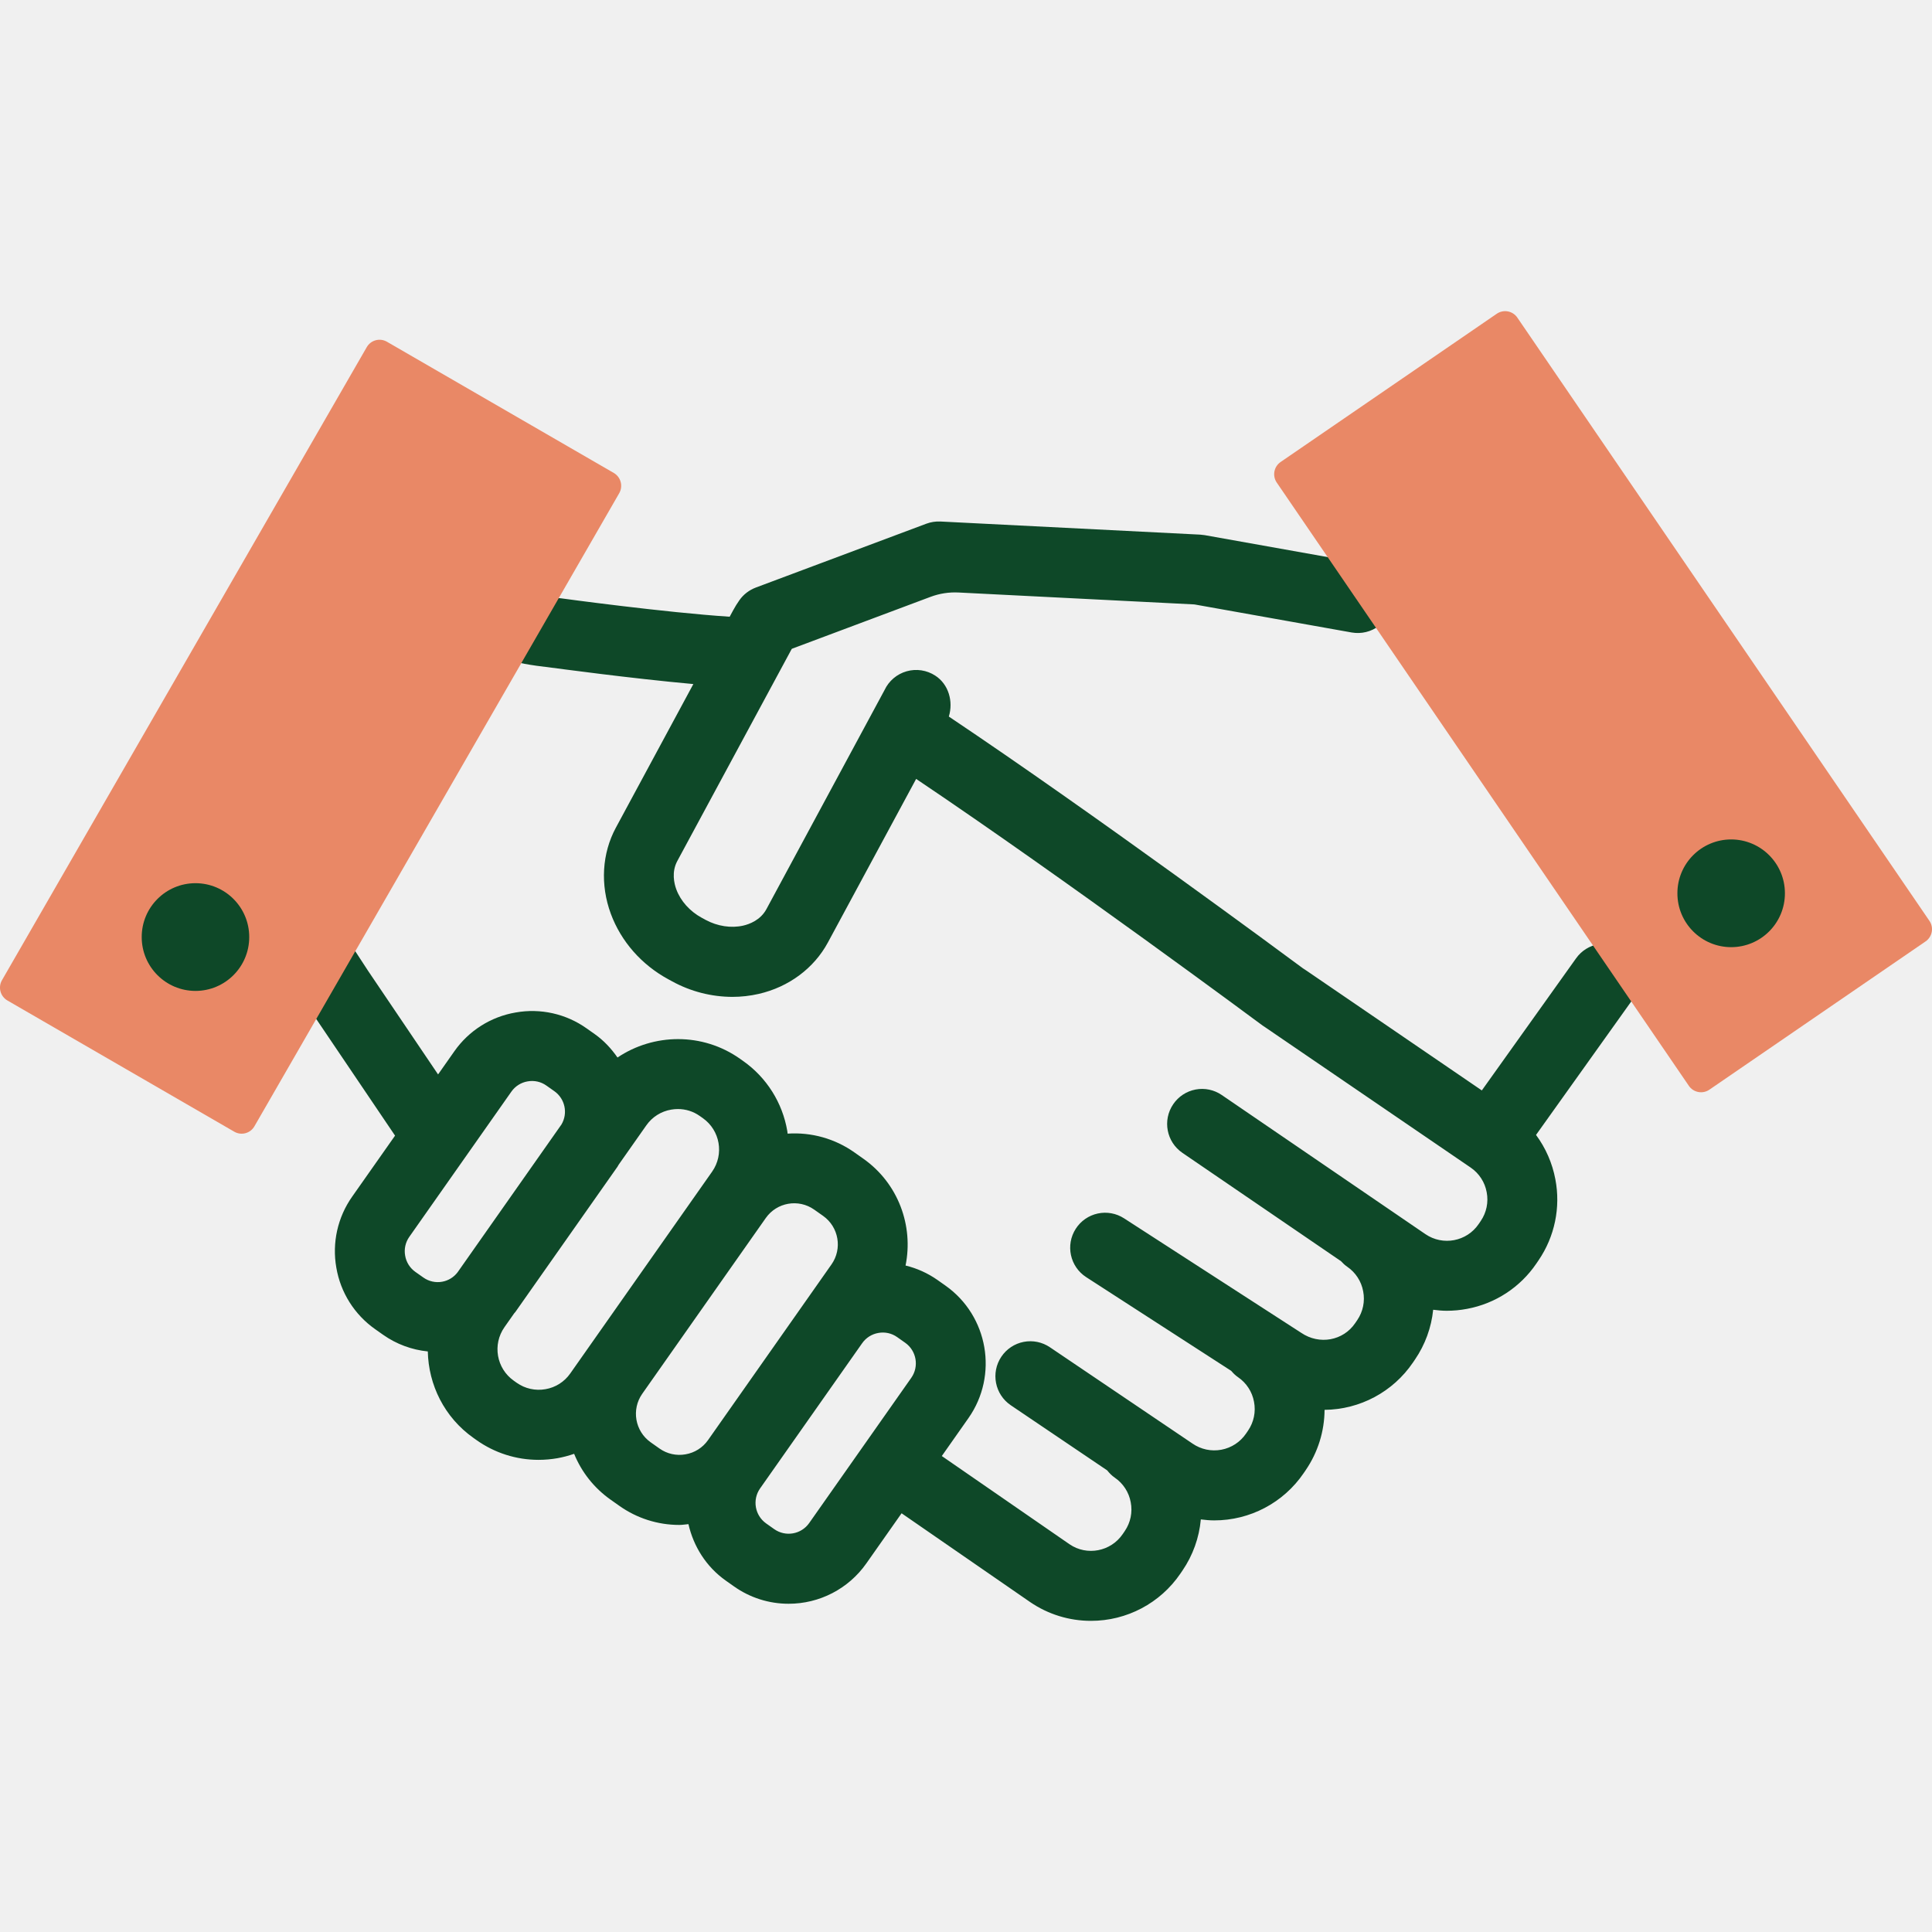
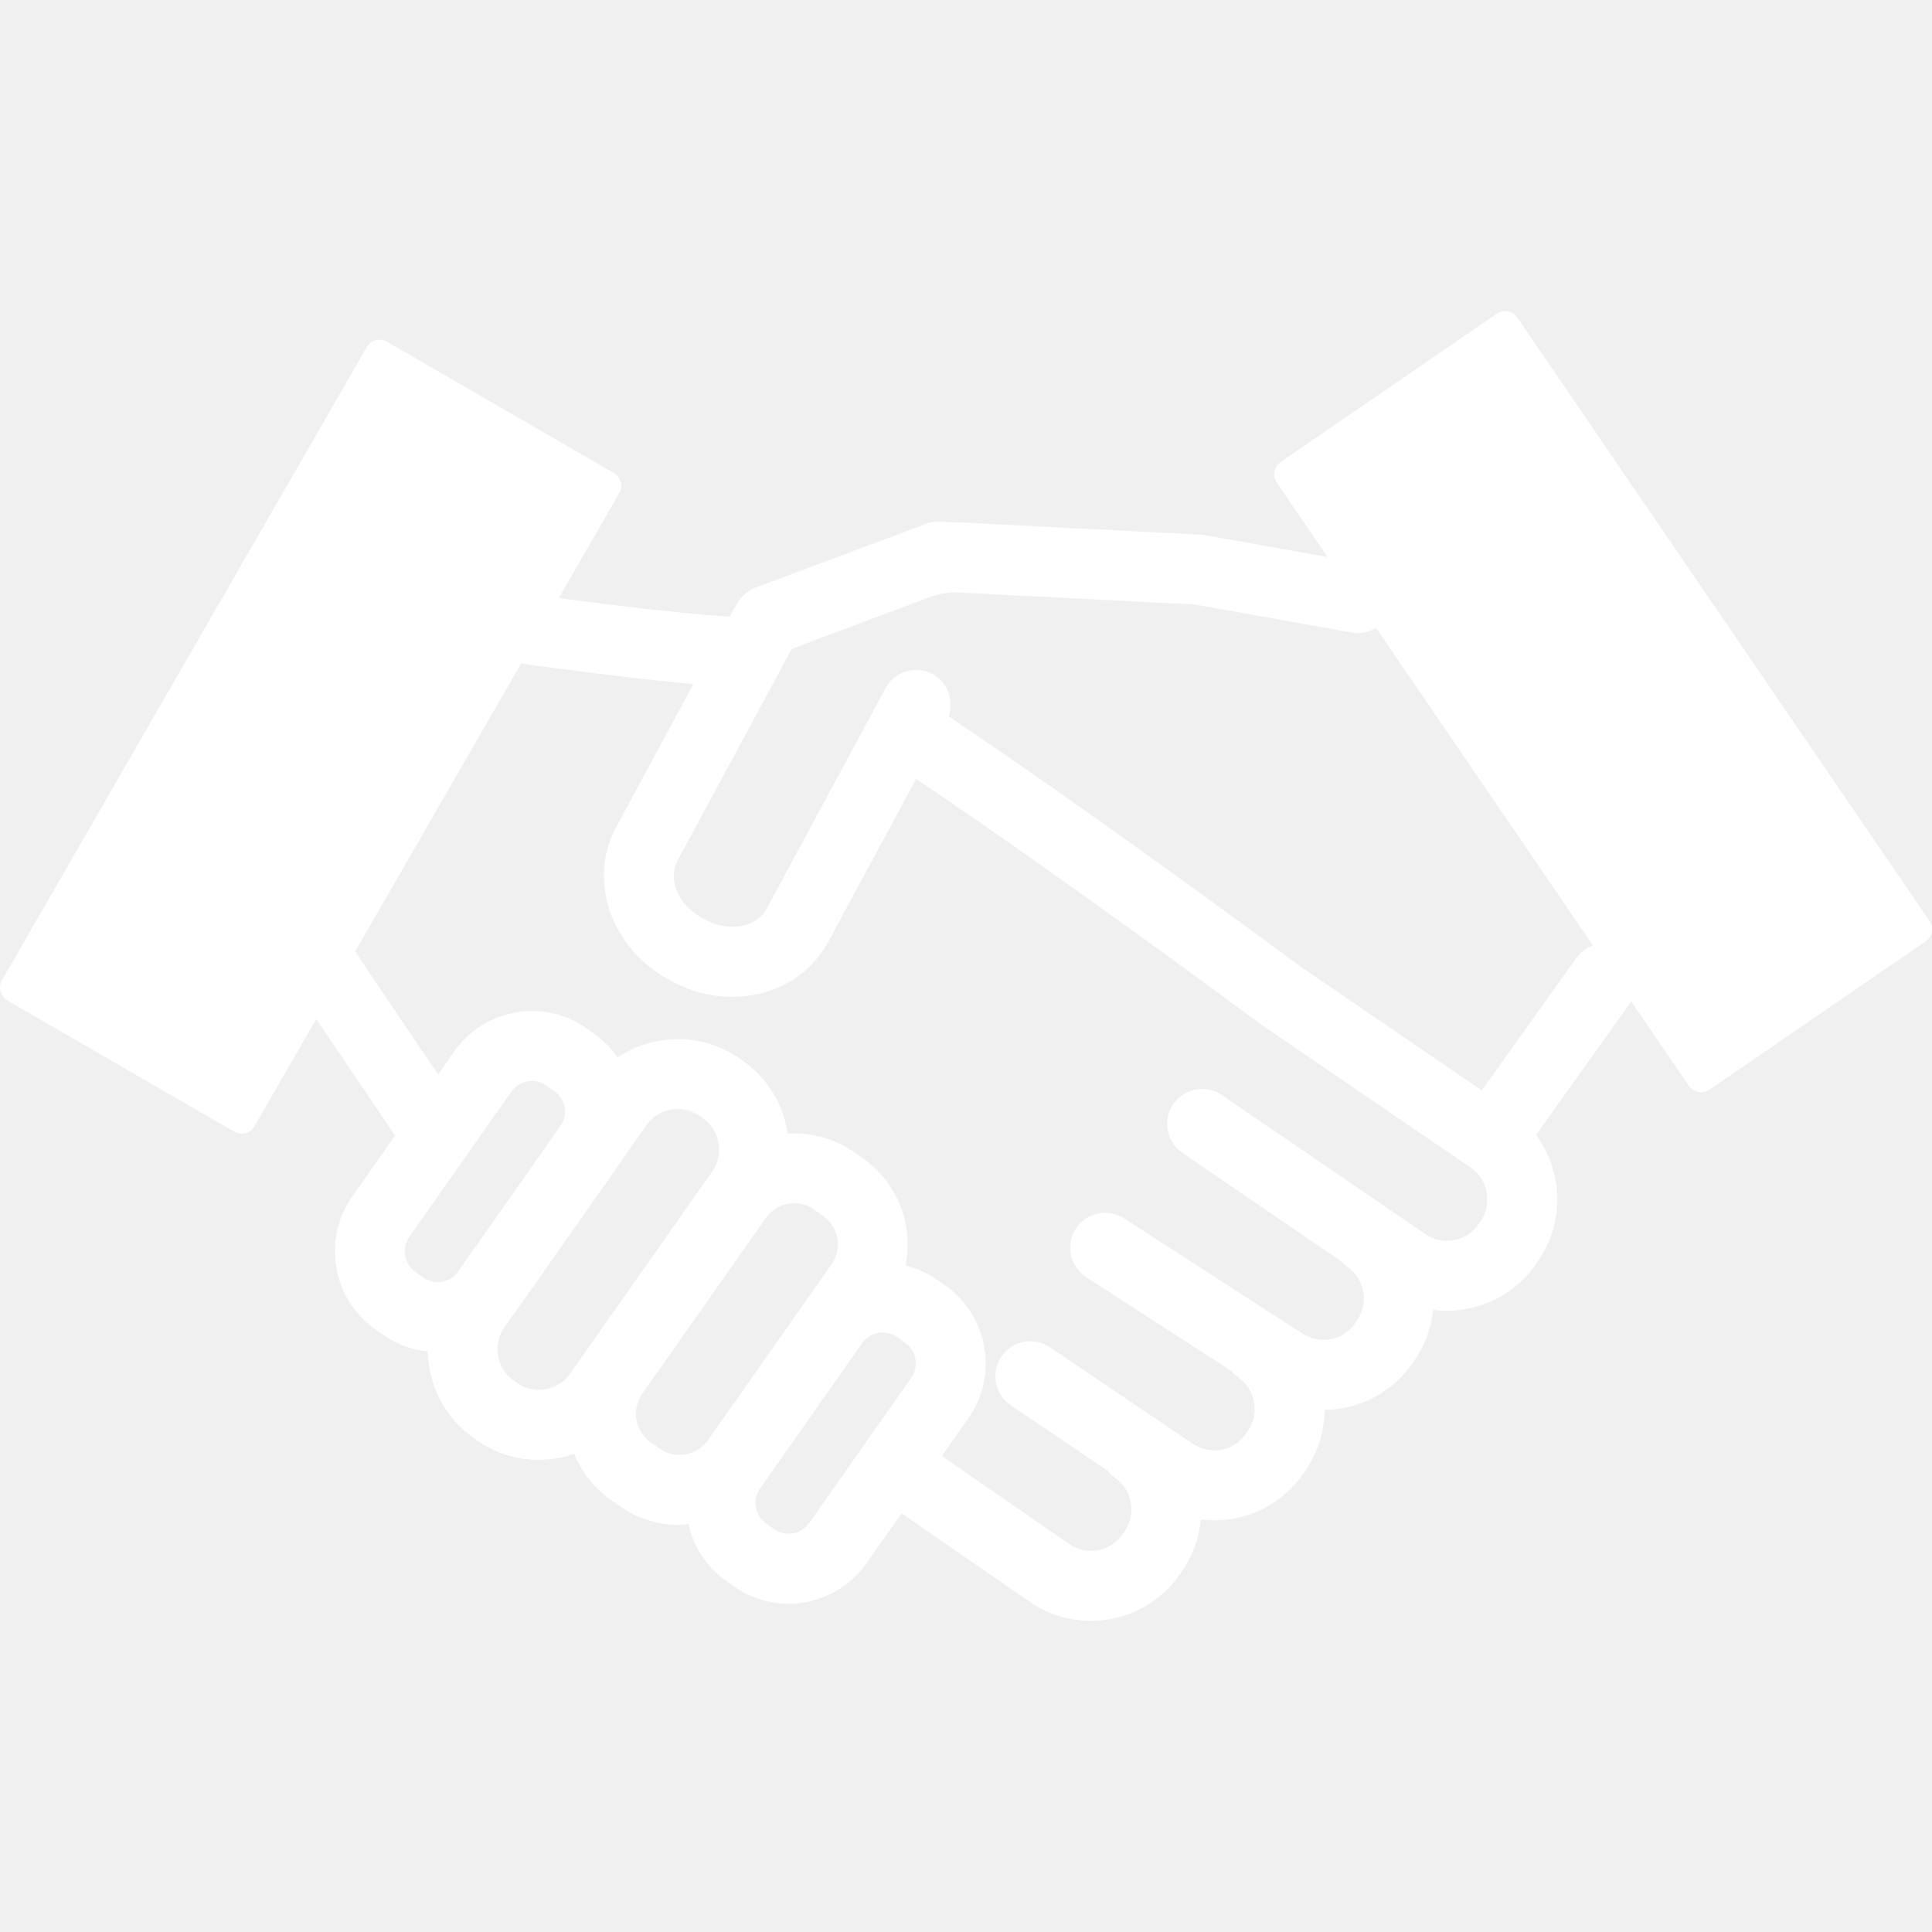
<svg xmlns="http://www.w3.org/2000/svg" preserveAspectRatio="xMidYMid meet" data-bbox="25.502 49.499 148.998 101.005" viewBox="25.502 49.499 148.998 101.005" height="200" width="200" data-type="color" role="presentation" aria-hidden="true">
-   <defs>
-     <style>#comp-jzbxf2ix svg [data-color="1"] {fill: #FFFFFF;}
- #comp-jzbxf2ix svg [data-color="2"] {fill: #FFFFFF;}</style>
-   </defs>
  <g>
-     <path d="M150.812 98.779a2.692 2.692 0 0 0-3.758.626l-7.272 10.193-13.538-9.249a9.477 9.477 0 0 0-.258-.169c-1.316-.975-16.082-11.899-27.309-19.416.356-1.162-.013-2.489-1.048-3.157a2.695 2.695 0 0 0-3.909 1.111l-9.112 16.9c-.46.851-1.319 1.161-1.79 1.269-.931.212-1.988.05-2.901-.444l-.294-.16c-.916-.496-1.631-1.294-1.962-2.189-.168-.454-.381-1.344.078-2.195l8.819-16.345a.041.041 0 0 1 .023-.02l10.686-4.002a5.38 5.38 0 0 1 2.158-.335l18.195.92.006.001 12.122 2.163a2.7 2.7 0 0 0 3.156-2.417c.132-1.43-.988-2.68-2.4-2.932l-12.098-2.159-.345-.039-20.034-1.012a2.77 2.77 0 0 0-1.079.167l-13.15 4.924c-.51.191-.956.529-1.27.975-.177.251-.34.513-.488.788l-.264.489c-4.956-.321-12.9-1.405-12.986-1.417a2.689 2.689 0 0 0-3.035 2.308c-.202 1.478-4.617 2.25 2.303 3.041.307.035 6.038.821 10.916 1.261l-5.975 11.075c-1.073 1.988-1.215 4.407-.391 6.638.791 2.139 2.372 3.938 4.451 5.063l.293.159a9.716 9.716 0 0 0 4.623 1.19c.687 0 1.373-.076 2.046-.231 2.313-.531 4.255-1.975 5.328-3.963l6.807-12.616c11.522 7.743 26.555 18.898 26.716 19.018.07.051.141.1.216.144l15.837 10.814a2.937 2.937 0 0 1 1.232 1.897 2.943 2.943 0 0 1-.455 2.216l-.164.241a2.954 2.954 0 0 1-4.106.778l-15.707-10.73a2.686 2.686 0 0 0-3.743.71 2.7 2.7 0 0 0 .708 3.75l12.233 8.356c.141.156.296.303.477.427a2.937 2.937 0 0 1 1.232 1.897 2.943 2.943 0 0 1-.455 2.216l-.164.241c-.918 1.35-2.759 1.697-4.163.741l-13.66-8.828a2.689 2.689 0 0 0-3.724.805 2.702 2.702 0 0 0 .804 3.731l11.184 7.227c.153.18.322.35.527.489a2.937 2.937 0 0 1 1.232 1.897 2.943 2.943 0 0 1-.455 2.216l-.164.241a2.958 2.958 0 0 1-4.117.771l-11.008-7.436a2.69 2.69 0 0 0-3.74.729 2.703 2.703 0 0 0 .727 3.747l7.434 5.022c.165.208.352.402.583.56a2.937 2.937 0 0 1 1.232 1.897 2.943 2.943 0 0 1-.455 2.216l-.164.241c-.919 1.348-2.76 1.698-4.094.787l-9.857-6.808 2.053-2.921c2.324-3.307 1.53-7.892-1.771-10.222l-.624-.44a7.273 7.273 0 0 0-2.454-1.109c.622-3.053-.552-6.33-3.253-8.236l-.688-.486a7.988 7.988 0 0 0-5.154-1.449c-.01-.066-.013-.133-.025-.199a8.297 8.297 0 0 0-3.406-5.404l-.24-.17c-2.9-2.046-6.662-1.967-9.449-.098-.473-.68-1.047-1.305-1.761-1.809l-.624-.44a7.25 7.25 0 0 0-5.466-1.224 7.264 7.264 0 0 0-4.735 2.998l-1.251 1.78-5.385-7.97c-6.868-10.67-2.509-1.557-3.741-.722a2.702 2.702 0 0 0-.721 3.748l6.529 9.664-3.307 4.704a7.296 7.296 0 0 0-1.222 5.477 7.285 7.285 0 0 0 2.993 4.744l.625.441a7.235 7.235 0 0 0 3.437 1.277c.053 2.57 1.272 5.083 3.526 6.673l.236.167a8.254 8.254 0 0 0 4.778 1.521c.481 0 .967-.042 1.452-.126a8.49 8.49 0 0 0 1.292-.34 8.026 8.026 0 0 0 2.803 3.529l.688.486a7.985 7.985 0 0 0 4.619 1.47c.235 0 .471-.041.707-.061.389 1.703 1.356 3.28 2.89 4.363l.626.442a7.27 7.27 0 0 0 4.204 1.335 7.315 7.315 0 0 0 5.997-3.109l2.72-3.869 9.913 6.847a8.292 8.292 0 0 0 4.687 1.449 8.336 8.336 0 0 0 6.905-3.647l.164-.241a8.315 8.315 0 0 0 1.409-3.934c.342.043.686.075 1.028.075a8.336 8.336 0 0 0 6.905-3.647l.164-.241a8.329 8.329 0 0 0 1.446-4.637 8.333 8.333 0 0 0 6.81-3.641l.164-.241a8.294 8.294 0 0 0 1.402-3.837c.344.044.69.078 1.04.078.524 0 1.051-.049 1.577-.149a8.282 8.282 0 0 0 5.343-3.497l.164-.241a8.313 8.313 0 0 0 1.298-6.261 8.358 8.358 0 0 0-1.49-3.414l7.477-10.48a2.71 2.71 0 0 0-.627-3.77zm-90.018 24.84a1.912 1.912 0 0 1-1.193.732 1.914 1.914 0 0 1-1.443-.32l-.625-.441a1.922 1.922 0 0 1-.786-1.253 1.92 1.92 0 0 1 .319-1.445l7.876-11.204a1.92 1.92 0 0 1 1.25-.788 1.904 1.904 0 0 1 1.444.32l.624.44a1.935 1.935 0 0 1 .545 2.56l-8.011 11.399zm8.681 7.814a2.929 2.929 0 0 1-1.911 1.206 2.946 2.946 0 0 1-2.207-.491l-.236-.167a2.967 2.967 0 0 1-.715-4.125l.748-1.065c.032-.043.073-.076.103-.12l7.876-11.204c.03-.042.046-.09.074-.132l2.145-3.051a2.93 2.93 0 0 1 1.912-1.206c.174-.03.347-.045.52-.045.603 0 1.187.183 1.682.533l.241.17a2.967 2.967 0 0 1 .714 4.125l-10.946 15.572zm10.628 5.136a2.66 2.66 0 0 1-1.734 1.093 2.652 2.652 0 0 1-1.999-.443l-.689-.486a2.692 2.692 0 0 1-.648-3.741l9.527-13.554a2.678 2.678 0 0 1 3.732-.65l.689.486a2.692 2.692 0 0 1 .648 3.741v-.001l-9.526 13.555zm15.679-4.809l-7.876 11.204a1.933 1.933 0 0 1-2.693.469l-.625-.442a1.943 1.943 0 0 1-.468-2.699l7.876-11.204a1.923 1.923 0 0 1 1.251-.788 1.904 1.904 0 0 1 1.443.32l.624.44a1.944 1.944 0 0 1 .468 2.7z" fill="#0E4828" data-color="1" />
-     <path d="M174.3 96.518l-31.78-46.522a1.138 1.138 0 0 0-1.585-.297l-16.671 11.433a1.144 1.144 0 0 0-.297 1.588l31.781 46.522a1.138 1.138 0 0 0 1.585.297l16.671-11.433a1.144 1.144 0 0 0 .296-1.588z" fill="#E98866" data-color="2" />
-     <path d="M72.839 61.978l-17.496-10.12a1.137 1.137 0 0 0-1.557.418l-28.133 48.823a1.147 1.147 0 0 0 .417 1.56l17.496 10.12a1.135 1.135 0 0 0 1.558-.417l28.133-48.823a1.147 1.147 0 0 0-.418-1.561z" fill="#E98866" data-color="2" />
-     <path fill="#0E4828" d="M44.723 97.769a4.15 4.15 0 0 1-4.146 4.154 4.15 4.15 0 0 1-4.146-4.154 4.15 4.15 0 0 1 4.146-4.154 4.15 4.15 0 0 1 4.146 4.154z" data-color="1" />
-     <path fill="#0E4828" d="M163.157 94.395a4.15 4.15 0 0 1-4.146 4.154 4.15 4.15 0 0 1-4.146-4.154 4.15 4.15 0 0 1 4.146-4.154 4.15 4.15 0 0 1 4.146 4.154z" data-color="1" />
+     <path d="M150.812 98.779a2.692 2.692 0 0 0-3.758.626l-7.272 10.193-13.538-9.249a9.477 9.477 0 0 0-.258-.169c-1.316-.975-16.082-11.899-27.309-19.416.356-1.162-.013-2.489-1.048-3.157a2.695 2.695 0 0 0-3.909 1.111l-9.112 16.9c-.46.851-1.319 1.161-1.79 1.269-.931.212-1.988.05-2.901-.444l-.294-.16c-.916-.496-1.631-1.294-1.962-2.189-.168-.454-.381-1.344.078-2.195l8.819-16.345a.041.041 0 0 1 .023-.02l10.686-4.002a5.38 5.38 0 0 1 2.158-.335l18.195.92.006.001 12.122 2.163a2.7 2.7 0 0 0 3.156-2.417c.132-1.43-.988-2.68-2.4-2.932l-12.098-2.159-.345-.039-20.034-1.012a2.77 2.77 0 0 0-1.079.167l-13.15 4.924c-.51.191-.956.529-1.27.975-.177.251-.34.513-.488.788l-.264.489c-4.956-.321-12.9-1.405-12.986-1.417a2.689 2.689 0 0 0-3.035 2.308c-.202 1.478-4.617 2.25 2.303 3.041.307.035 6.038.821 10.916 1.261l-5.975 11.075c-1.073 1.988-1.215 4.407-.391 6.638.791 2.139 2.372 3.938 4.451 5.063l.293.159a9.716 9.716 0 0 0 4.623 1.19c.687 0 1.373-.076 2.046-.231 2.313-.531 4.255-1.975 5.328-3.963l6.807-12.616c11.522 7.743 26.555 18.898 26.716 19.018.07.051.141.1.216.144l15.837 10.814a2.937 2.937 0 0 1 1.232 1.897 2.943 2.943 0 0 1-.455 2.216l-.164.241a2.954 2.954 0 0 1-4.106.778l-15.707-10.73a2.686 2.686 0 0 0-3.743.71 2.7 2.7 0 0 0 .708 3.75l12.233 8.356c.141.156.296.303.477.427a2.937 2.937 0 0 1 1.232 1.897 2.943 2.943 0 0 1-.455 2.216l-.164.241c-.918 1.35-2.759 1.697-4.163.741l-13.66-8.828a2.689 2.689 0 0 0-3.724.805 2.702 2.702 0 0 0 .804 3.731l11.184 7.227c.153.18.322.35.527.489a2.937 2.937 0 0 1 1.232 1.897 2.943 2.943 0 0 1-.455 2.216l-.164.241a2.958 2.958 0 0 1-4.117.771l-11.008-7.436a2.69 2.69 0 0 0-3.74.729 2.703 2.703 0 0 0 .727 3.747l7.434 5.022c.165.208.352.402.583.56a2.937 2.937 0 0 1 1.232 1.897 2.943 2.943 0 0 1-.455 2.216l-.164.241c-.919 1.348-2.76 1.698-4.094.787l-9.857-6.808 2.053-2.921c2.324-3.307 1.53-7.892-1.771-10.222l-.624-.44a7.273 7.273 0 0 0-2.454-1.109c.622-3.053-.552-6.33-3.253-8.236l-.688-.486a7.988 7.988 0 0 0-5.154-1.449c-.01-.066-.013-.133-.025-.199a8.297 8.297 0 0 0-3.406-5.404l-.24-.17c-2.9-2.046-6.662-1.967-9.449-.098-.473-.68-1.047-1.305-1.761-1.809l-.624-.44a7.25 7.25 0 0 0-5.466-1.224 7.264 7.264 0 0 0-4.735 2.998l-1.251 1.78-5.385-7.97c-6.868-10.67-2.509-1.557-3.741-.722a2.702 2.702 0 0 0-.721 3.748l6.529 9.664-3.307 4.704a7.296 7.296 0 0 0-1.222 5.477 7.285 7.285 0 0 0 2.993 4.744l.625.441a7.235 7.235 0 0 0 3.437 1.277c.053 2.57 1.272 5.083 3.526 6.673l.236.167a8.254 8.254 0 0 0 4.778 1.521c.481 0 .967-.042 1.452-.126a8.49 8.49 0 0 0 1.292-.34 8.026 8.026 0 0 0 2.803 3.529l.688.486a7.985 7.985 0 0 0 4.619 1.47c.235 0 .471-.041.707-.061.389 1.703 1.356 3.28 2.89 4.363l.626.442a7.27 7.27 0 0 0 4.204 1.335 7.315 7.315 0 0 0 5.997-3.109l2.72-3.869 9.913 6.847a8.292 8.292 0 0 0 4.687 1.449 8.336 8.336 0 0 0 6.905-3.647l.164-.241a8.315 8.315 0 0 0 1.409-3.934c.342.043.686.075 1.028.075a8.336 8.336 0 0 0 6.905-3.647l.164-.241a8.329 8.329 0 0 0 1.446-4.637 8.333 8.333 0 0 0 6.81-3.641l.164-.241a8.294 8.294 0 0 0 1.402-3.837c.344.044.69.078 1.04.078.524 0 1.051-.049 1.577-.149a8.282 8.282 0 0 0 5.343-3.497l.164-.241a8.313 8.313 0 0 0 1.298-6.261 8.358 8.358 0 0 0-1.49-3.414l7.477-10.48a2.71 2.71 0 0 0-.627-3.77zm-90.018 24.84a1.912 1.912 0 0 1-1.193.732 1.914 1.914 0 0 1-1.443-.32l-.625-.441a1.922 1.922 0 0 1-.786-1.253 1.92 1.92 0 0 1 .319-1.445l7.876-11.204a1.92 1.92 0 0 1 1.25-.788 1.904 1.904 0 0 1 1.444.32l.624.44a1.935 1.935 0 0 1 .545 2.56l-8.011 11.399zm8.681 7.814a2.929 2.929 0 0 1-1.911 1.206 2.946 2.946 0 0 1-2.207-.491l-.236-.167a2.967 2.967 0 0 1-.715-4.125l.748-1.065c.032-.043.073-.076.103-.12l7.876-11.204c.03-.042.046-.09.074-.132l2.145-3.051a2.93 2.93 0 0 1 1.912-1.206c.174-.03.347-.045.52-.045.603 0 1.187.183 1.682.533l.241.17a2.967 2.967 0 0 1 .714 4.125l-10.946 15.572zm10.628 5.136a2.66 2.66 0 0 1-1.734 1.093 2.652 2.652 0 0 1-1.999-.443l-.689-.486a2.692 2.692 0 0 1-.648-3.741l9.527-13.554a2.678 2.678 0 0 1 3.732-.65l.689.486a2.692 2.692 0 0 1 .648 3.741v-.001l-9.526 13.555zm15.679-4.809l-7.876 11.204a1.933 1.933 0 0 1-2.693.469l-.625-.442a1.943 1.943 0 0 1-.468-2.699l7.876-11.204a1.923 1.923 0 0 1 1.251-.788 1.904 1.904 0 0 1 1.443.32l.624.44a1.944 1.944 0 0 1 .468 2.7z" fill="#FFFFFF" data-color="1" />
+     <path d="M174.3 96.518l-31.78-46.522a1.138 1.138 0 0 0-1.585-.297l-16.671 11.433a1.144 1.144 0 0 0-.297 1.588l31.781 46.522a1.138 1.138 0 0 0 1.585.297l16.671-11.433a1.144 1.144 0 0 0 .296-1.588z" fill="#FFFFFF" data-color="2" />
+     <path d="M72.839 61.978l-17.496-10.12a1.137 1.137 0 0 0-1.557.418l-28.133 48.823a1.147 1.147 0 0 0 .417 1.56l17.496 10.12a1.135 1.135 0 0 0 1.558-.417l28.133-48.823a1.147 1.147 0 0 0-.418-1.561z" fill="#FFFFFF" data-color="2" />
+     <path fill="#FFFFFF" d="M44.723 97.769a4.15 4.15 0 0 1-4.146 4.154 4.15 4.15 0 0 1-4.146-4.154 4.15 4.15 0 0 1 4.146-4.154 4.15 4.15 0 0 1 4.146 4.154z" data-color="1" />
+     <path fill="#FFFFFF" d="M163.157 94.395a4.15 4.15 0 0 1-4.146 4.154 4.15 4.15 0 0 1-4.146-4.154 4.15 4.15 0 0 1 4.146-4.154 4.15 4.15 0 0 1 4.146 4.154z" data-color="1" />
  </g>
</svg>
